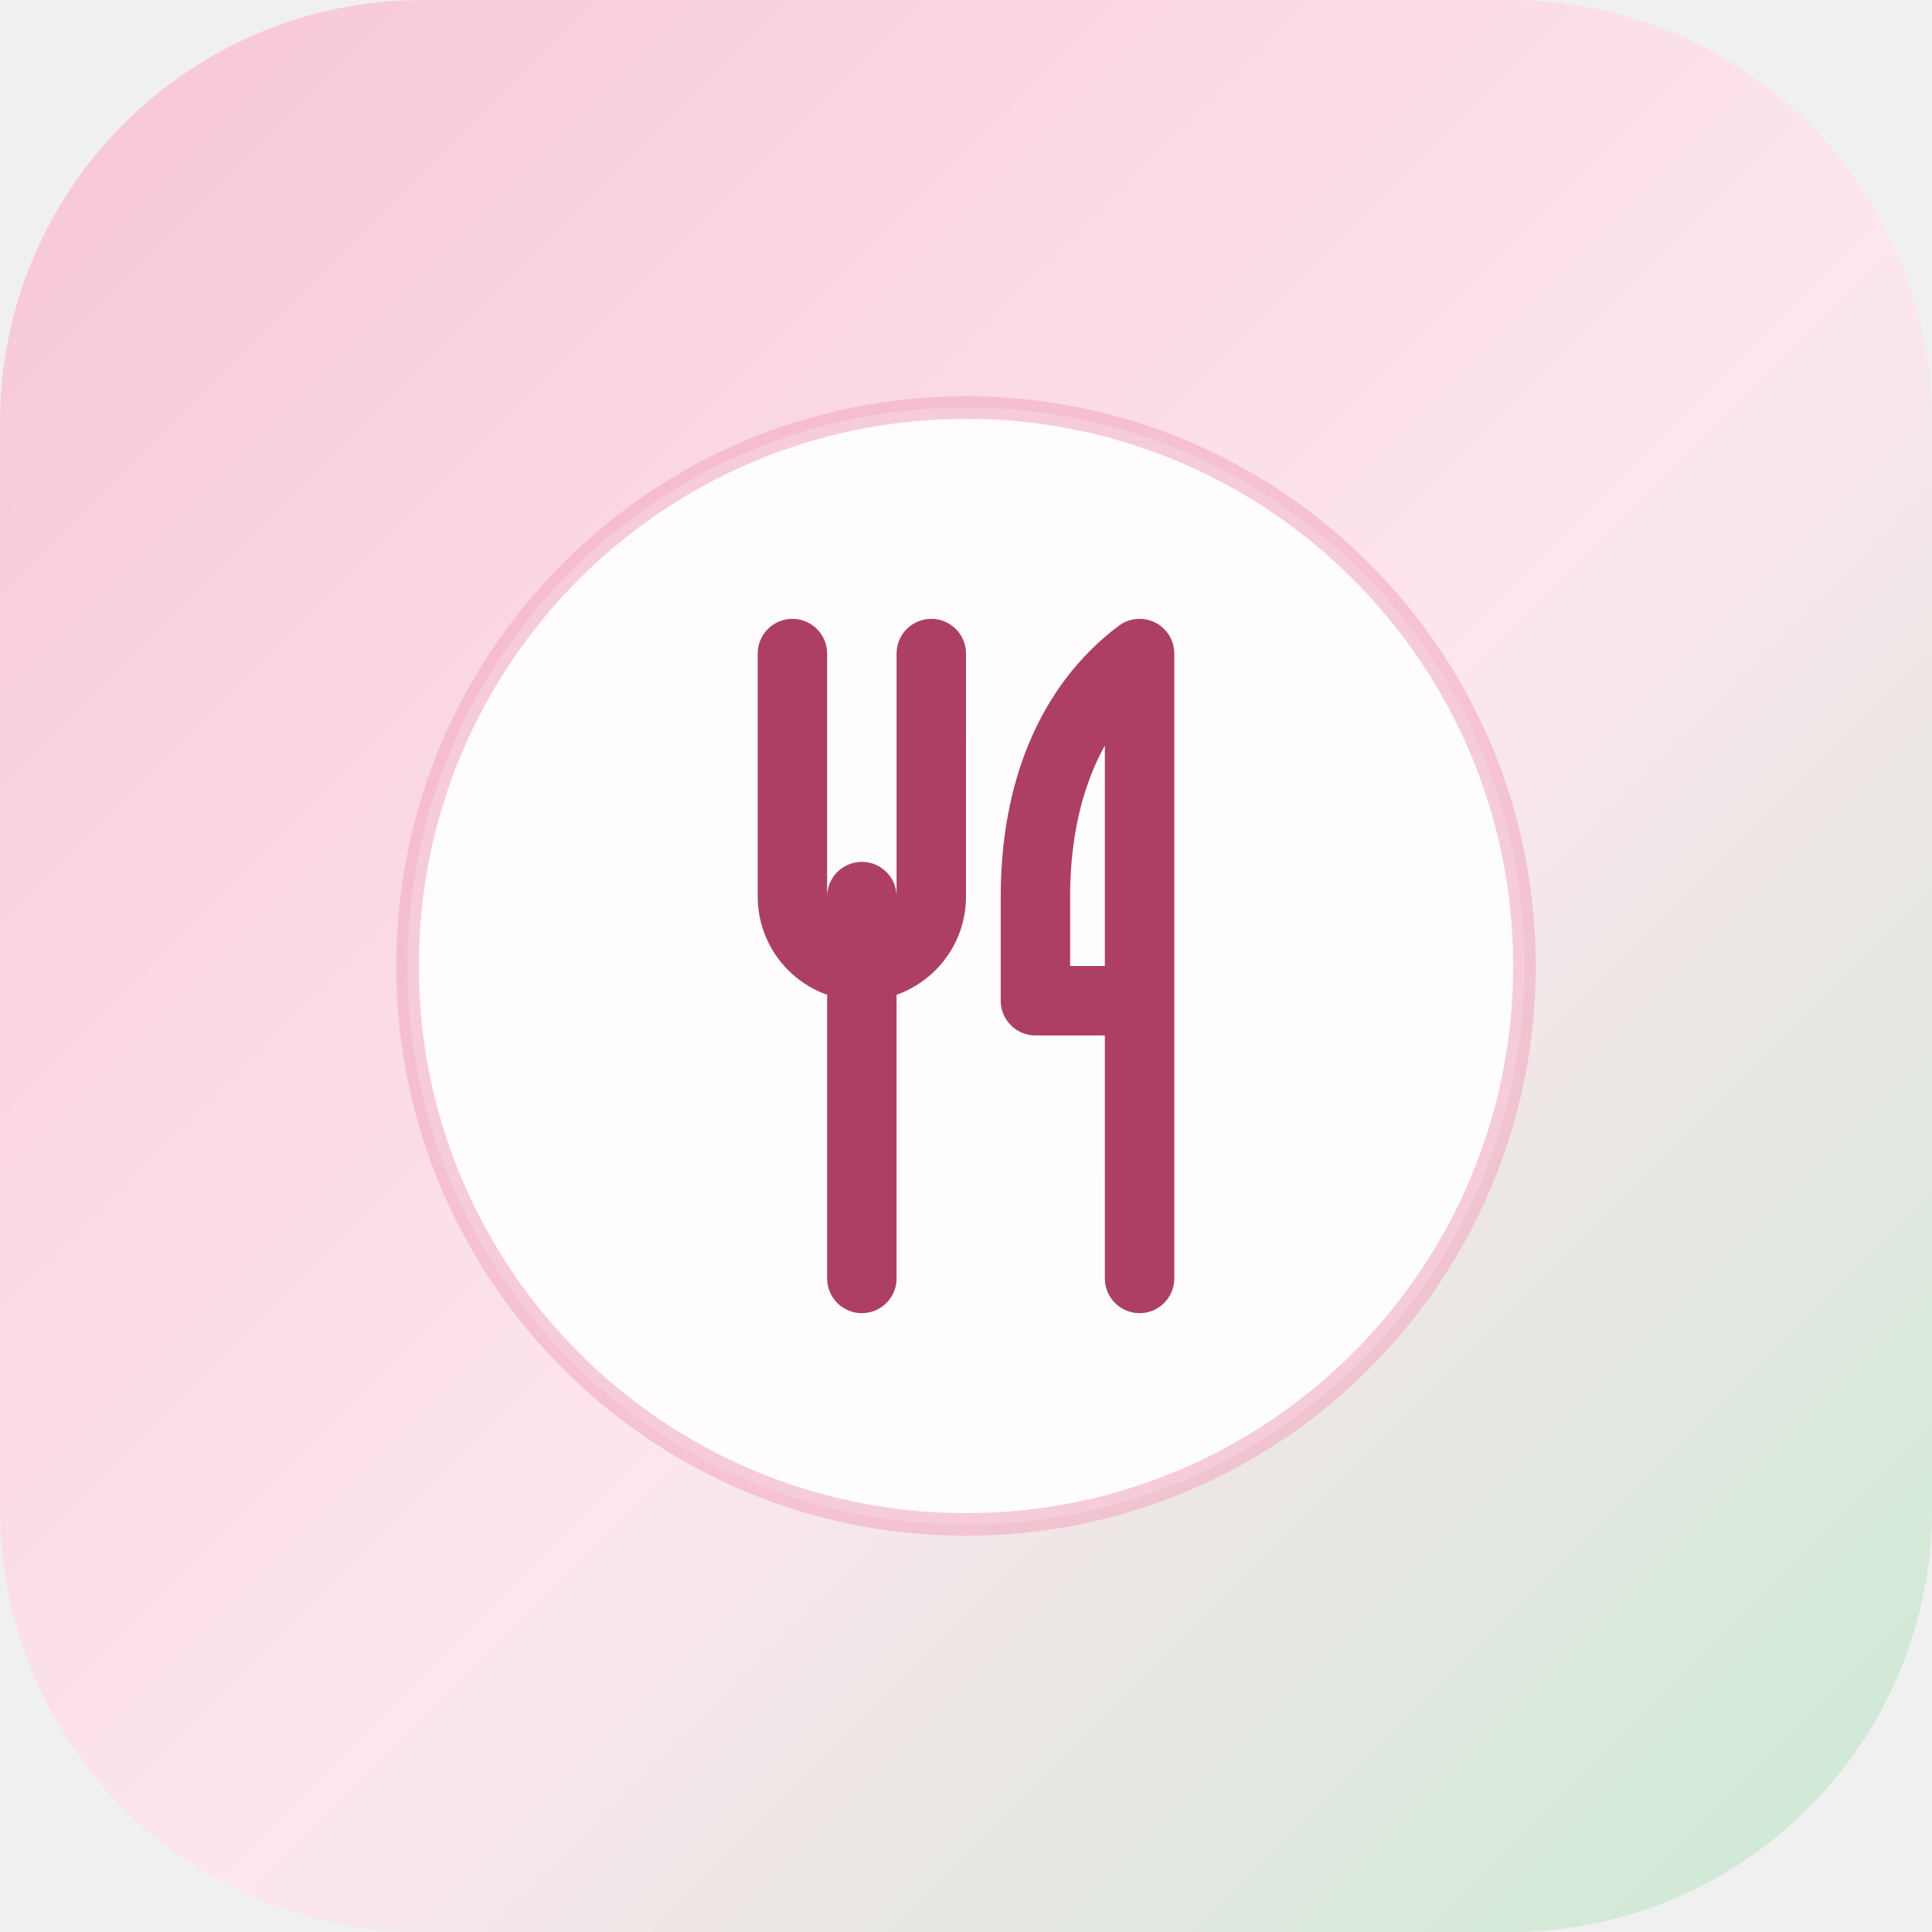
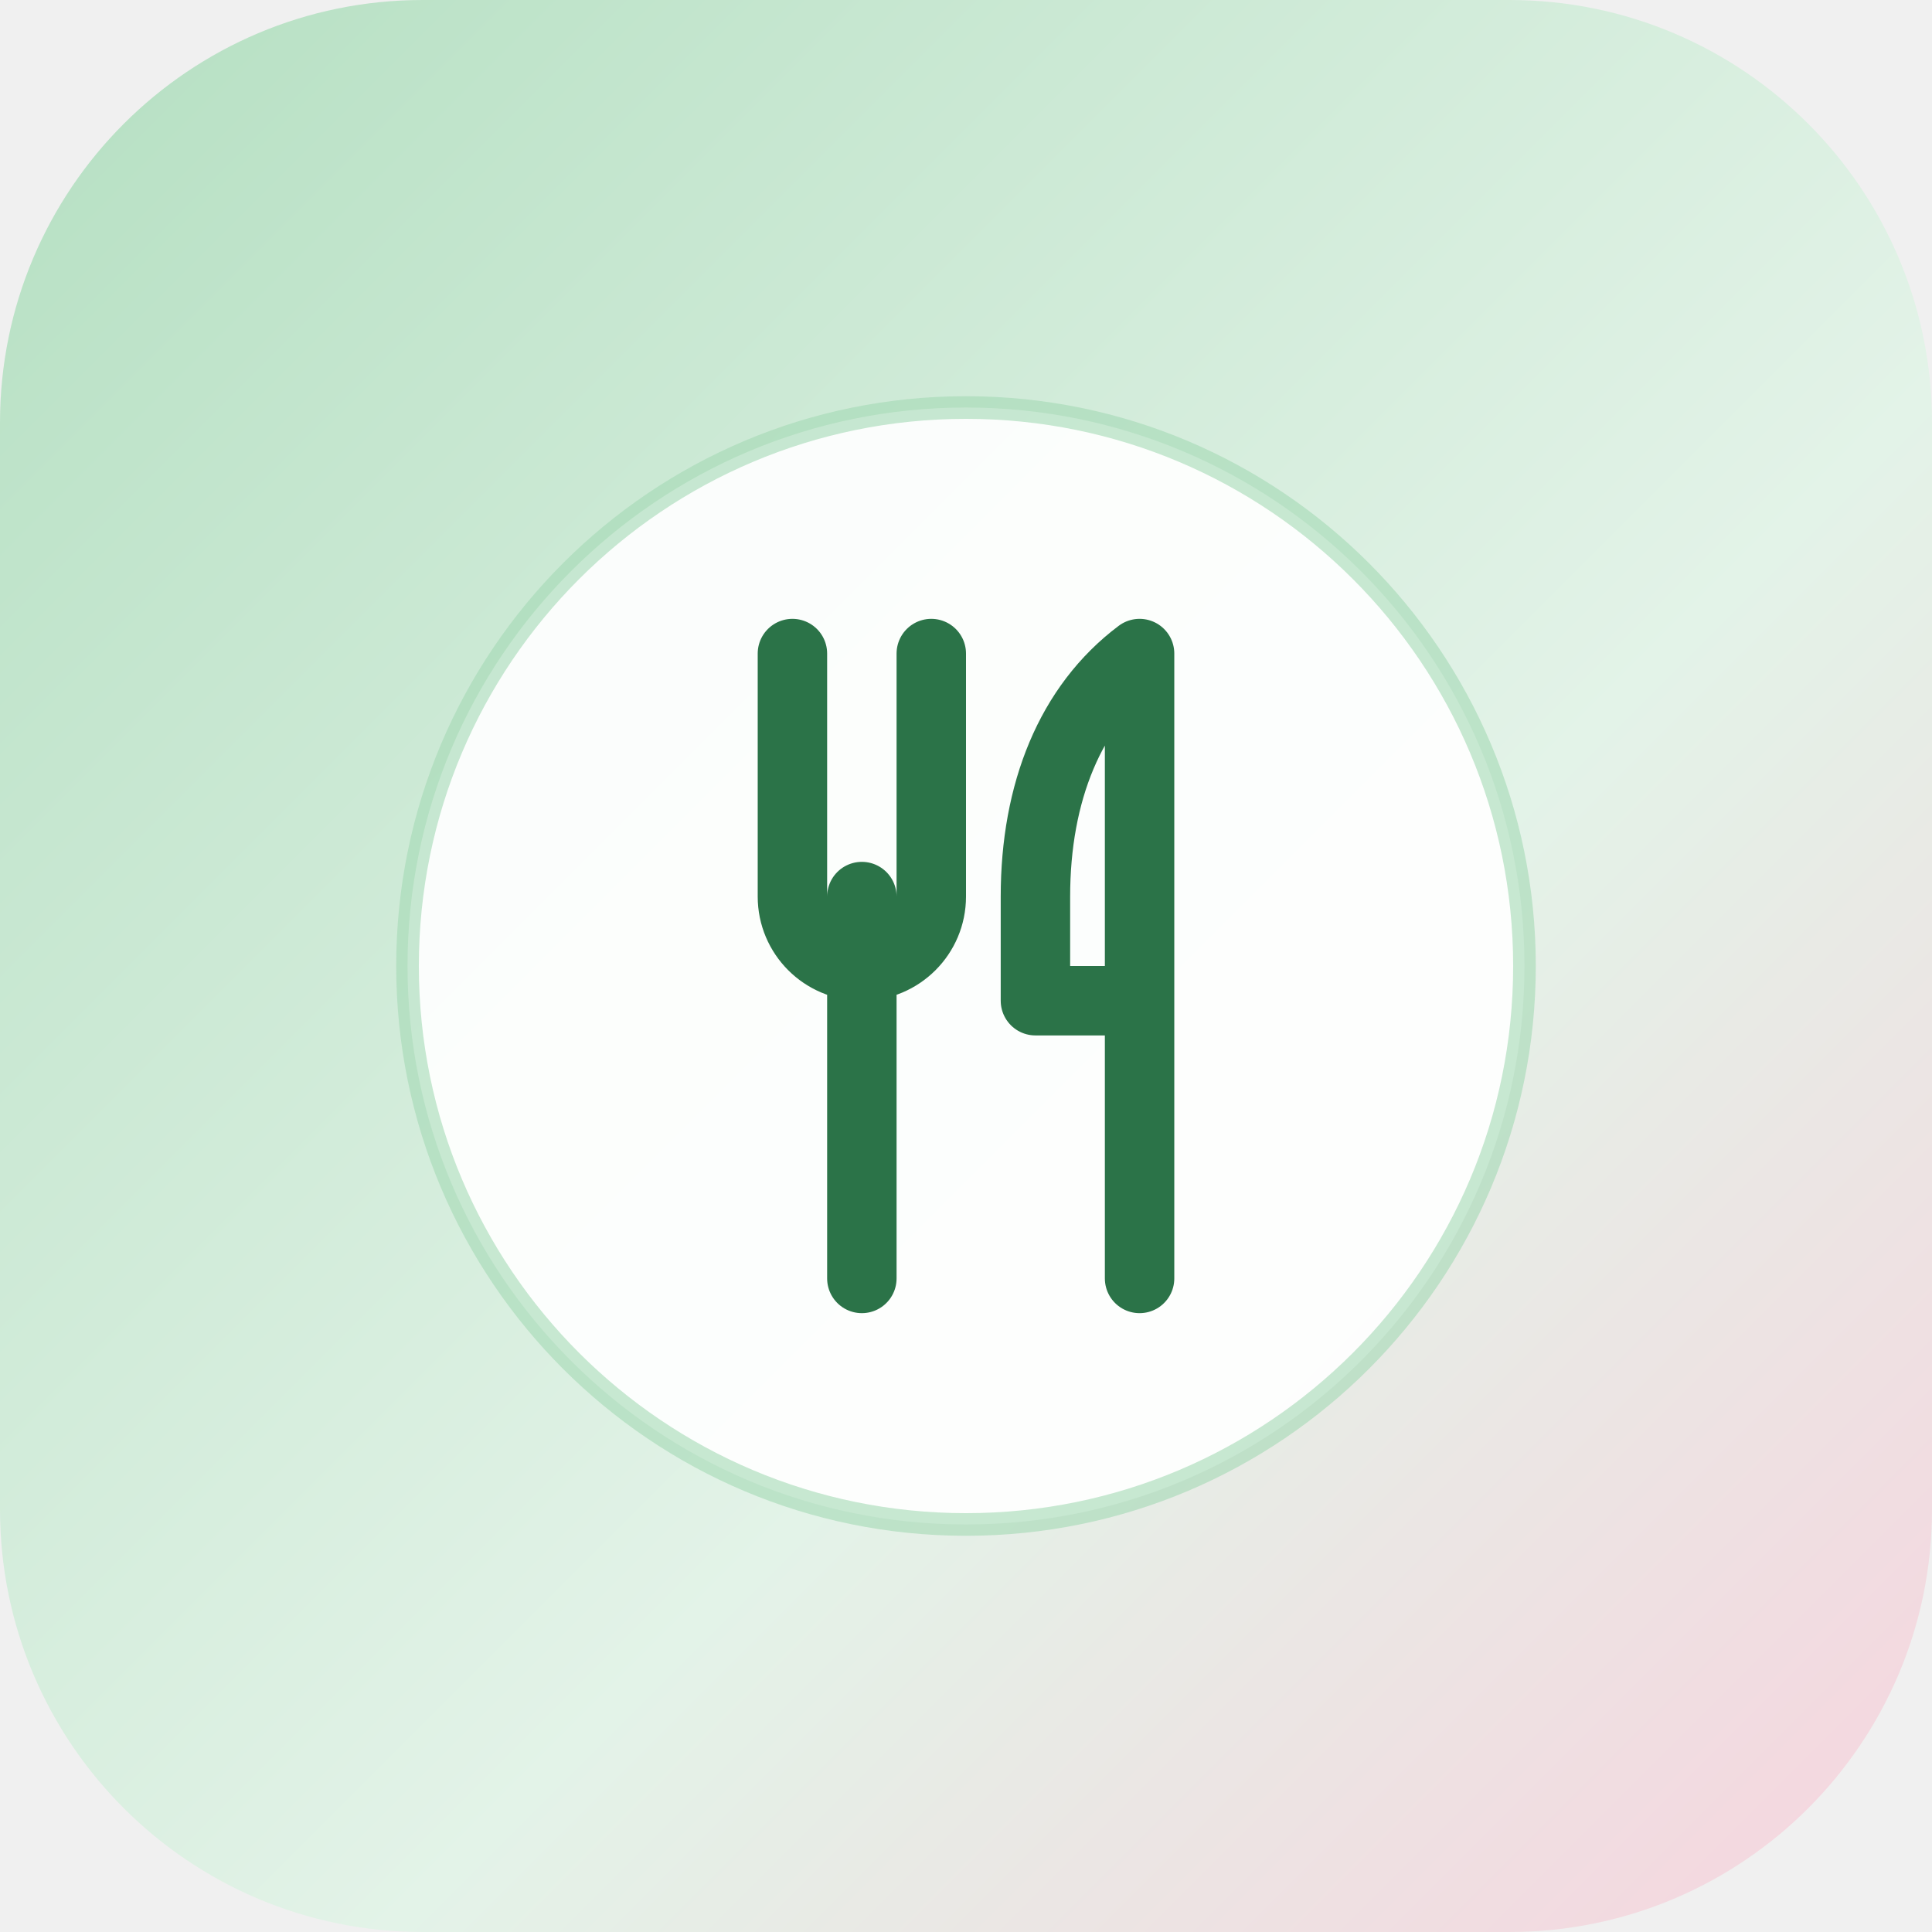
<svg xmlns="http://www.w3.org/2000/svg" viewBox="0 0 512 512">
  <defs>
    <linearGradient id="bg" x1="0" y1="0" x2="1" y2="1">
-       <stop offset="0" stop-color="#f7c5d4" />
-       <stop offset="0.55" stop-color="#fde6ee" />
-       <stop offset="1" stop-color="#c9ead3" />
+       <stop offset="0" stop-color="#b4dfc1" />
+       <stop offset="0.6" stop-color="#e3f3e8" />
+       <stop offset="1" stop-color="#f7d3de" />
    </linearGradient>
  </defs>
  <rect width="512" height="512" rx="112" fill="url(#bg)" />
  <circle cx="256" cy="256" r="148" fill="#ffffff" fill-opacity="0.92" />
-   <circle cx="256" cy="256" r="148" fill="none" stroke="#f2abc1" stroke-width="6" stroke-opacity="0.6" />
-   <g transform="translate(256 256) scale(9.2) translate(-12 -12)" fill="none" stroke="#ad3f66" stroke-width="2" stroke-linecap="round" stroke-linejoin="round">
+   <circle cx="256" cy="256" r="148" fill="none" stroke="#a4d8b4" stroke-width="6" stroke-opacity="0.6" />
+   <g transform="translate(256 256) scale(9.2) translate(-12 -12)" fill="none" stroke="#2b7348" stroke-width="2" stroke-linecap="round" stroke-linejoin="round">
    <path d="M7 3v7a2 2 0 0 0 4 0V3M9 10v11M17 21V3c-2 1.5-3 4-3 7v3h3" />
  </g>
</svg>
